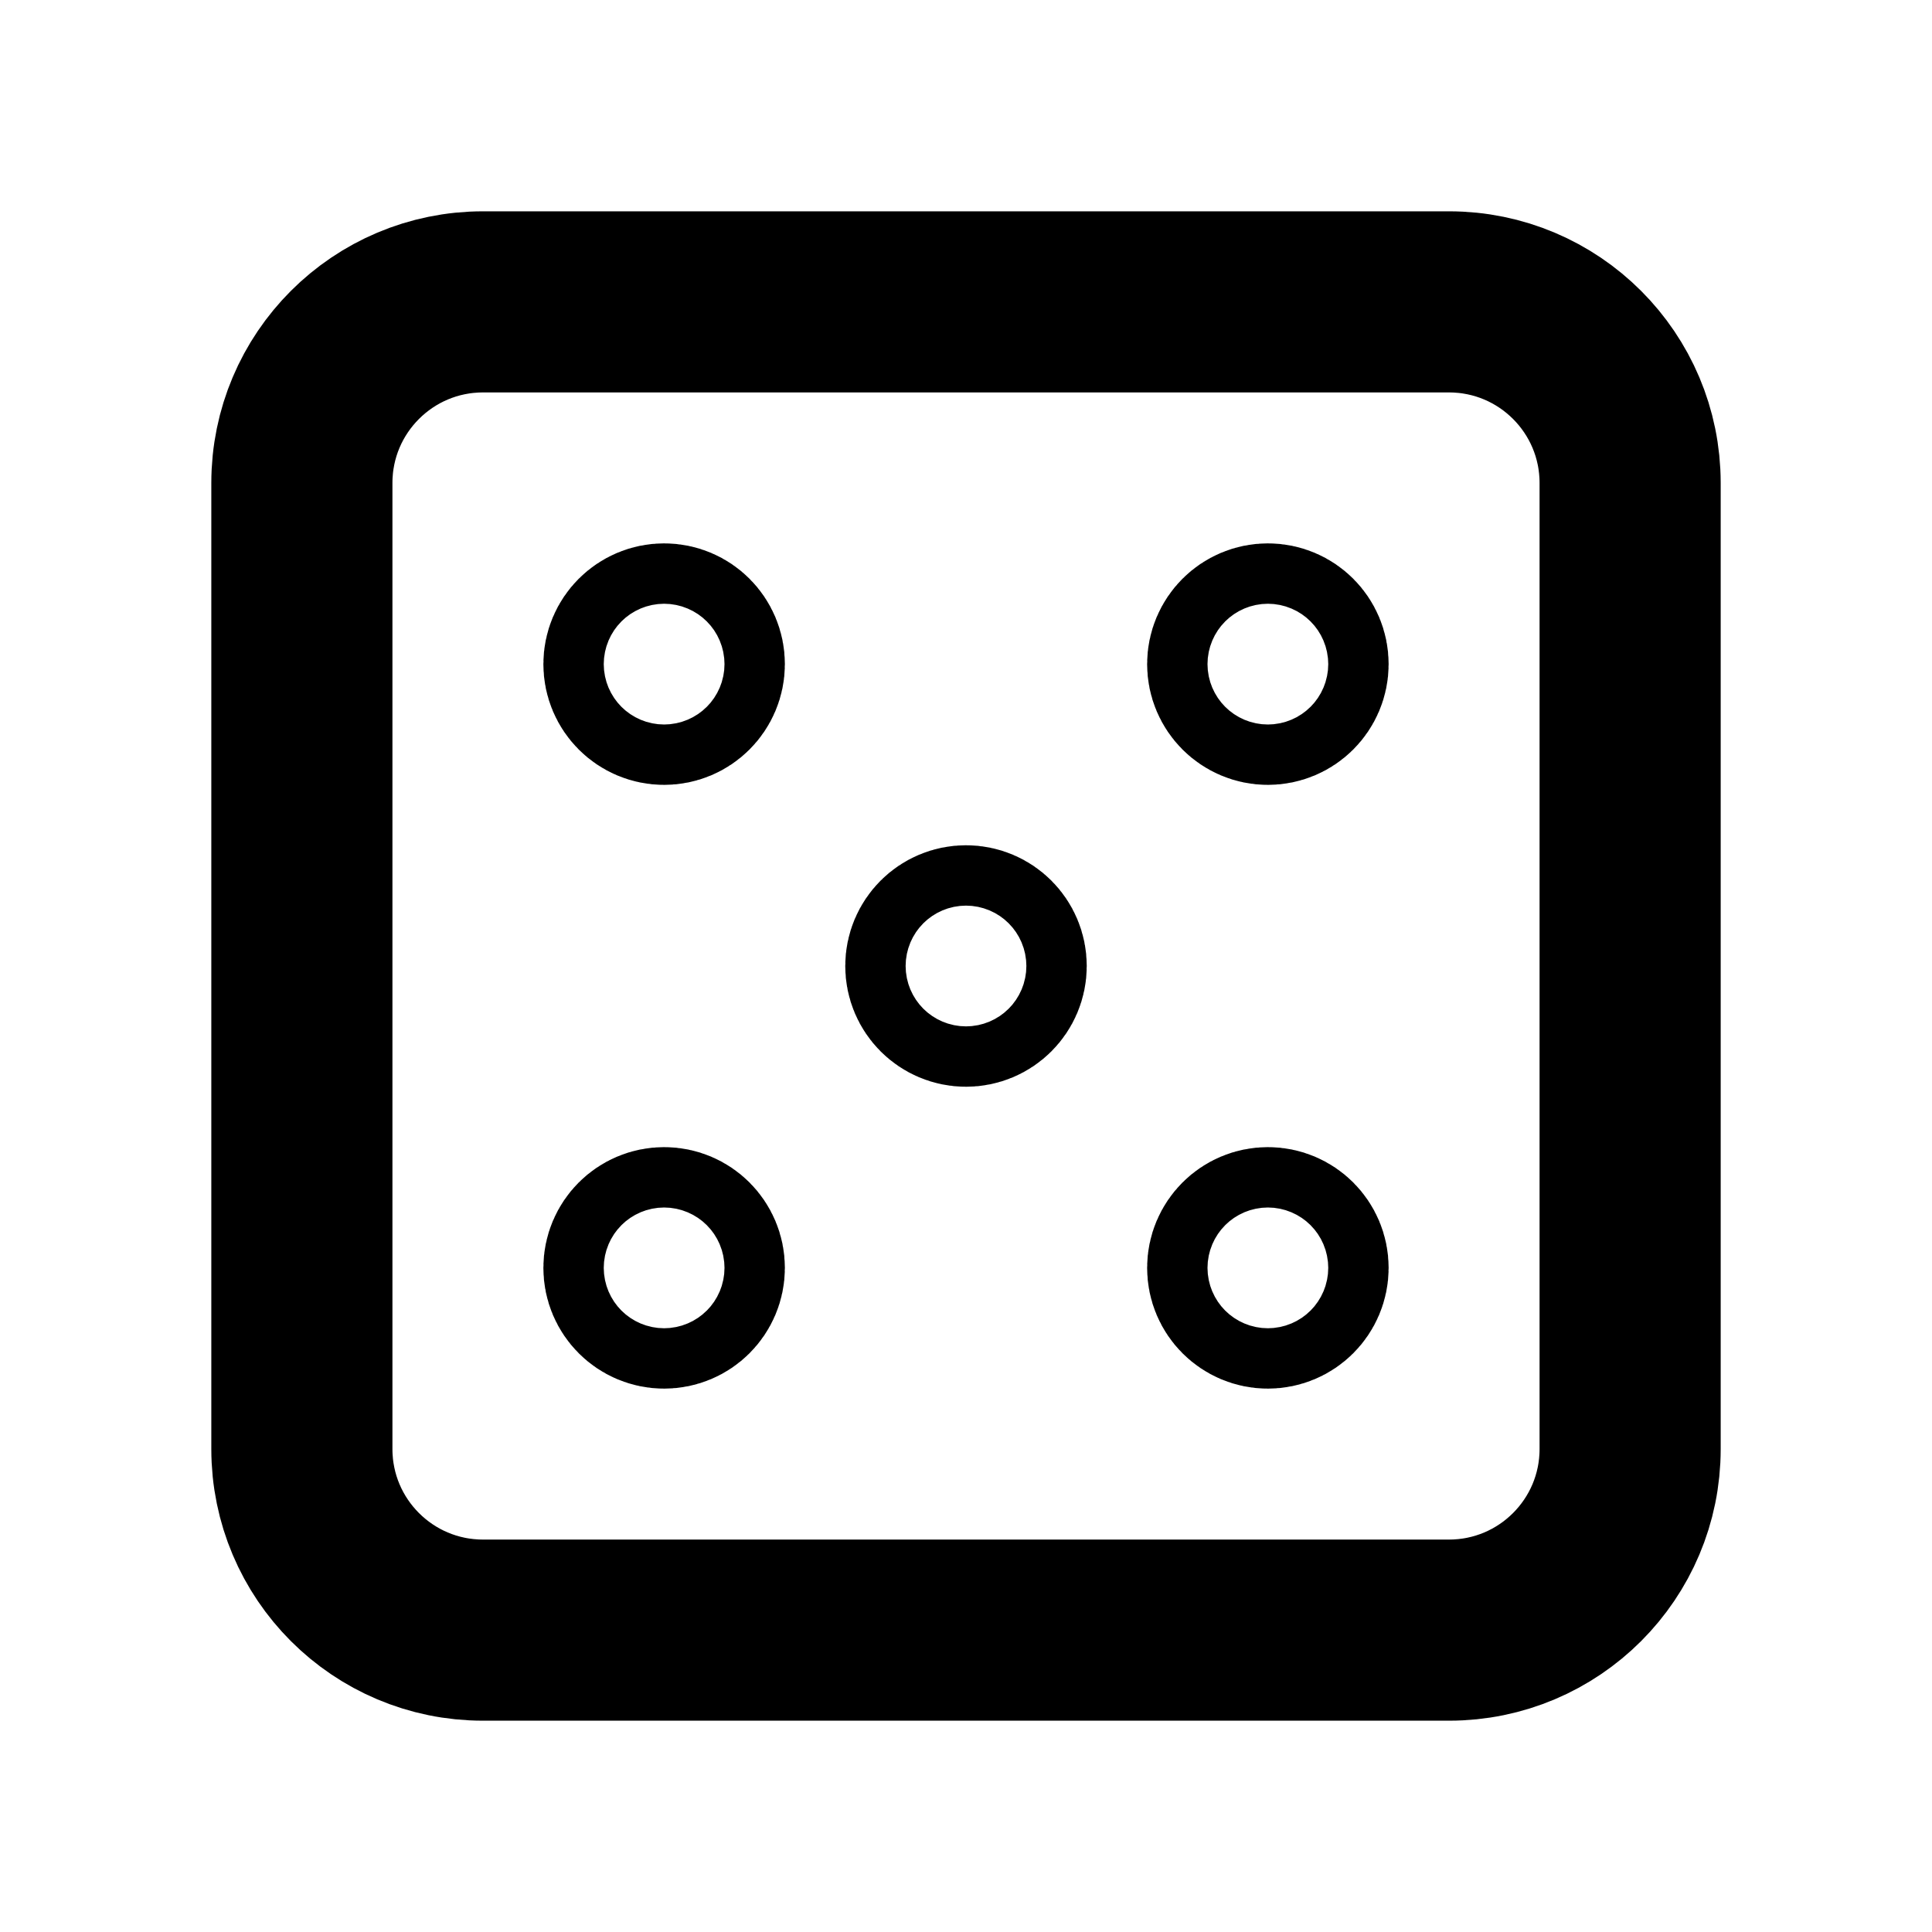
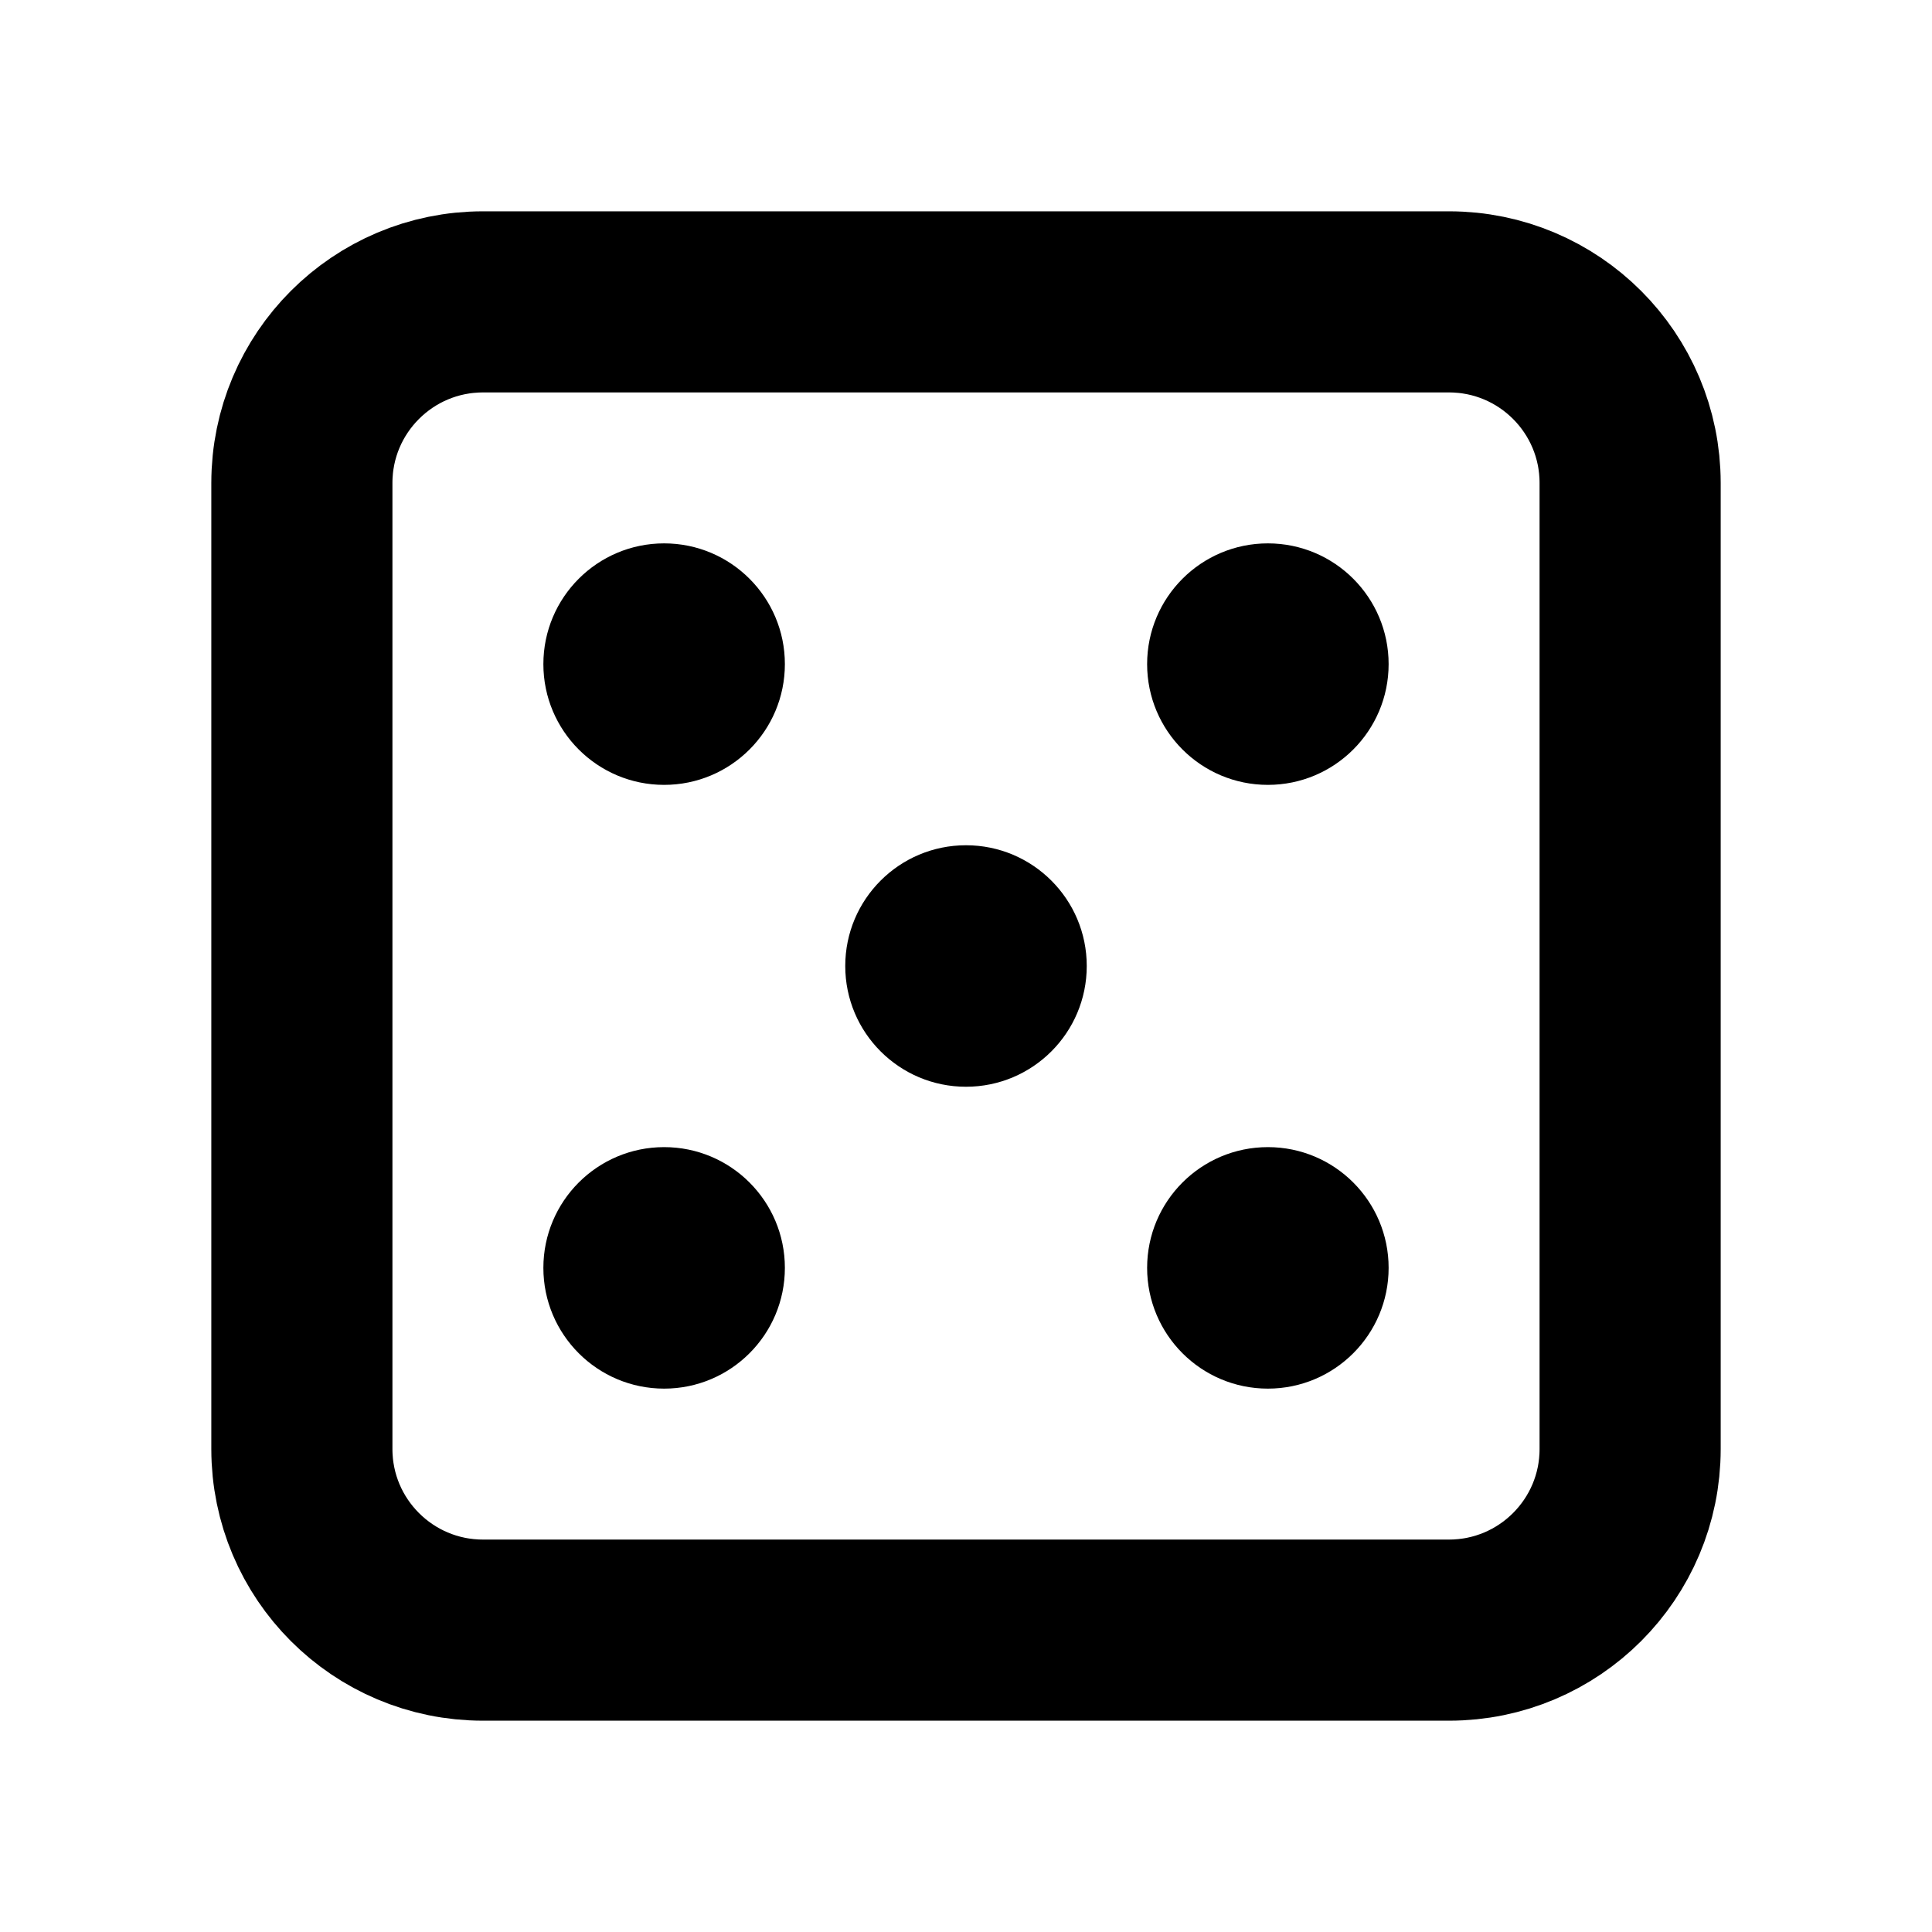
<svg xmlns="http://www.w3.org/2000/svg" id="Raw" viewBox="0 0 256 256">
  <rect width="256" height="256" fill="none" />
  <rect x="40" y="40" width="176" height="176" rx="24" stroke-width="24" stroke="#000" stroke-linecap="round" stroke-linejoin="round" fill="none" />
-   <circle cx="88" cy="88" r="4" fill="none" stroke="#000" stroke-linecap="round" stroke-linejoin="round" stroke-width="24" />
-   <circle cx="168" cy="88" r="4" fill="none" stroke="#000" stroke-linecap="round" stroke-linejoin="round" stroke-width="24" />
-   <circle cx="88" cy="168" r="4" fill="none" stroke="#000" stroke-linecap="round" stroke-linejoin="round" stroke-width="24" />
-   <circle cx="168" cy="168" r="4" fill="none" stroke="#000" stroke-linecap="round" stroke-linejoin="round" stroke-width="24" />
-   <circle cx="128" cy="128" r="4" fill="none" stroke="#000" stroke-linecap="round" stroke-linejoin="round" stroke-width="24" />
+   <circle cx="88" cy="88" r="16" />
+   <circle cx="128" cy="128" r="16" />
+   <circle cx="168" cy="88" r="16" />
+   <circle cx="88" cy="168" r="16" />
+   <circle cx="168" cy="168" r="16" />
</svg>
